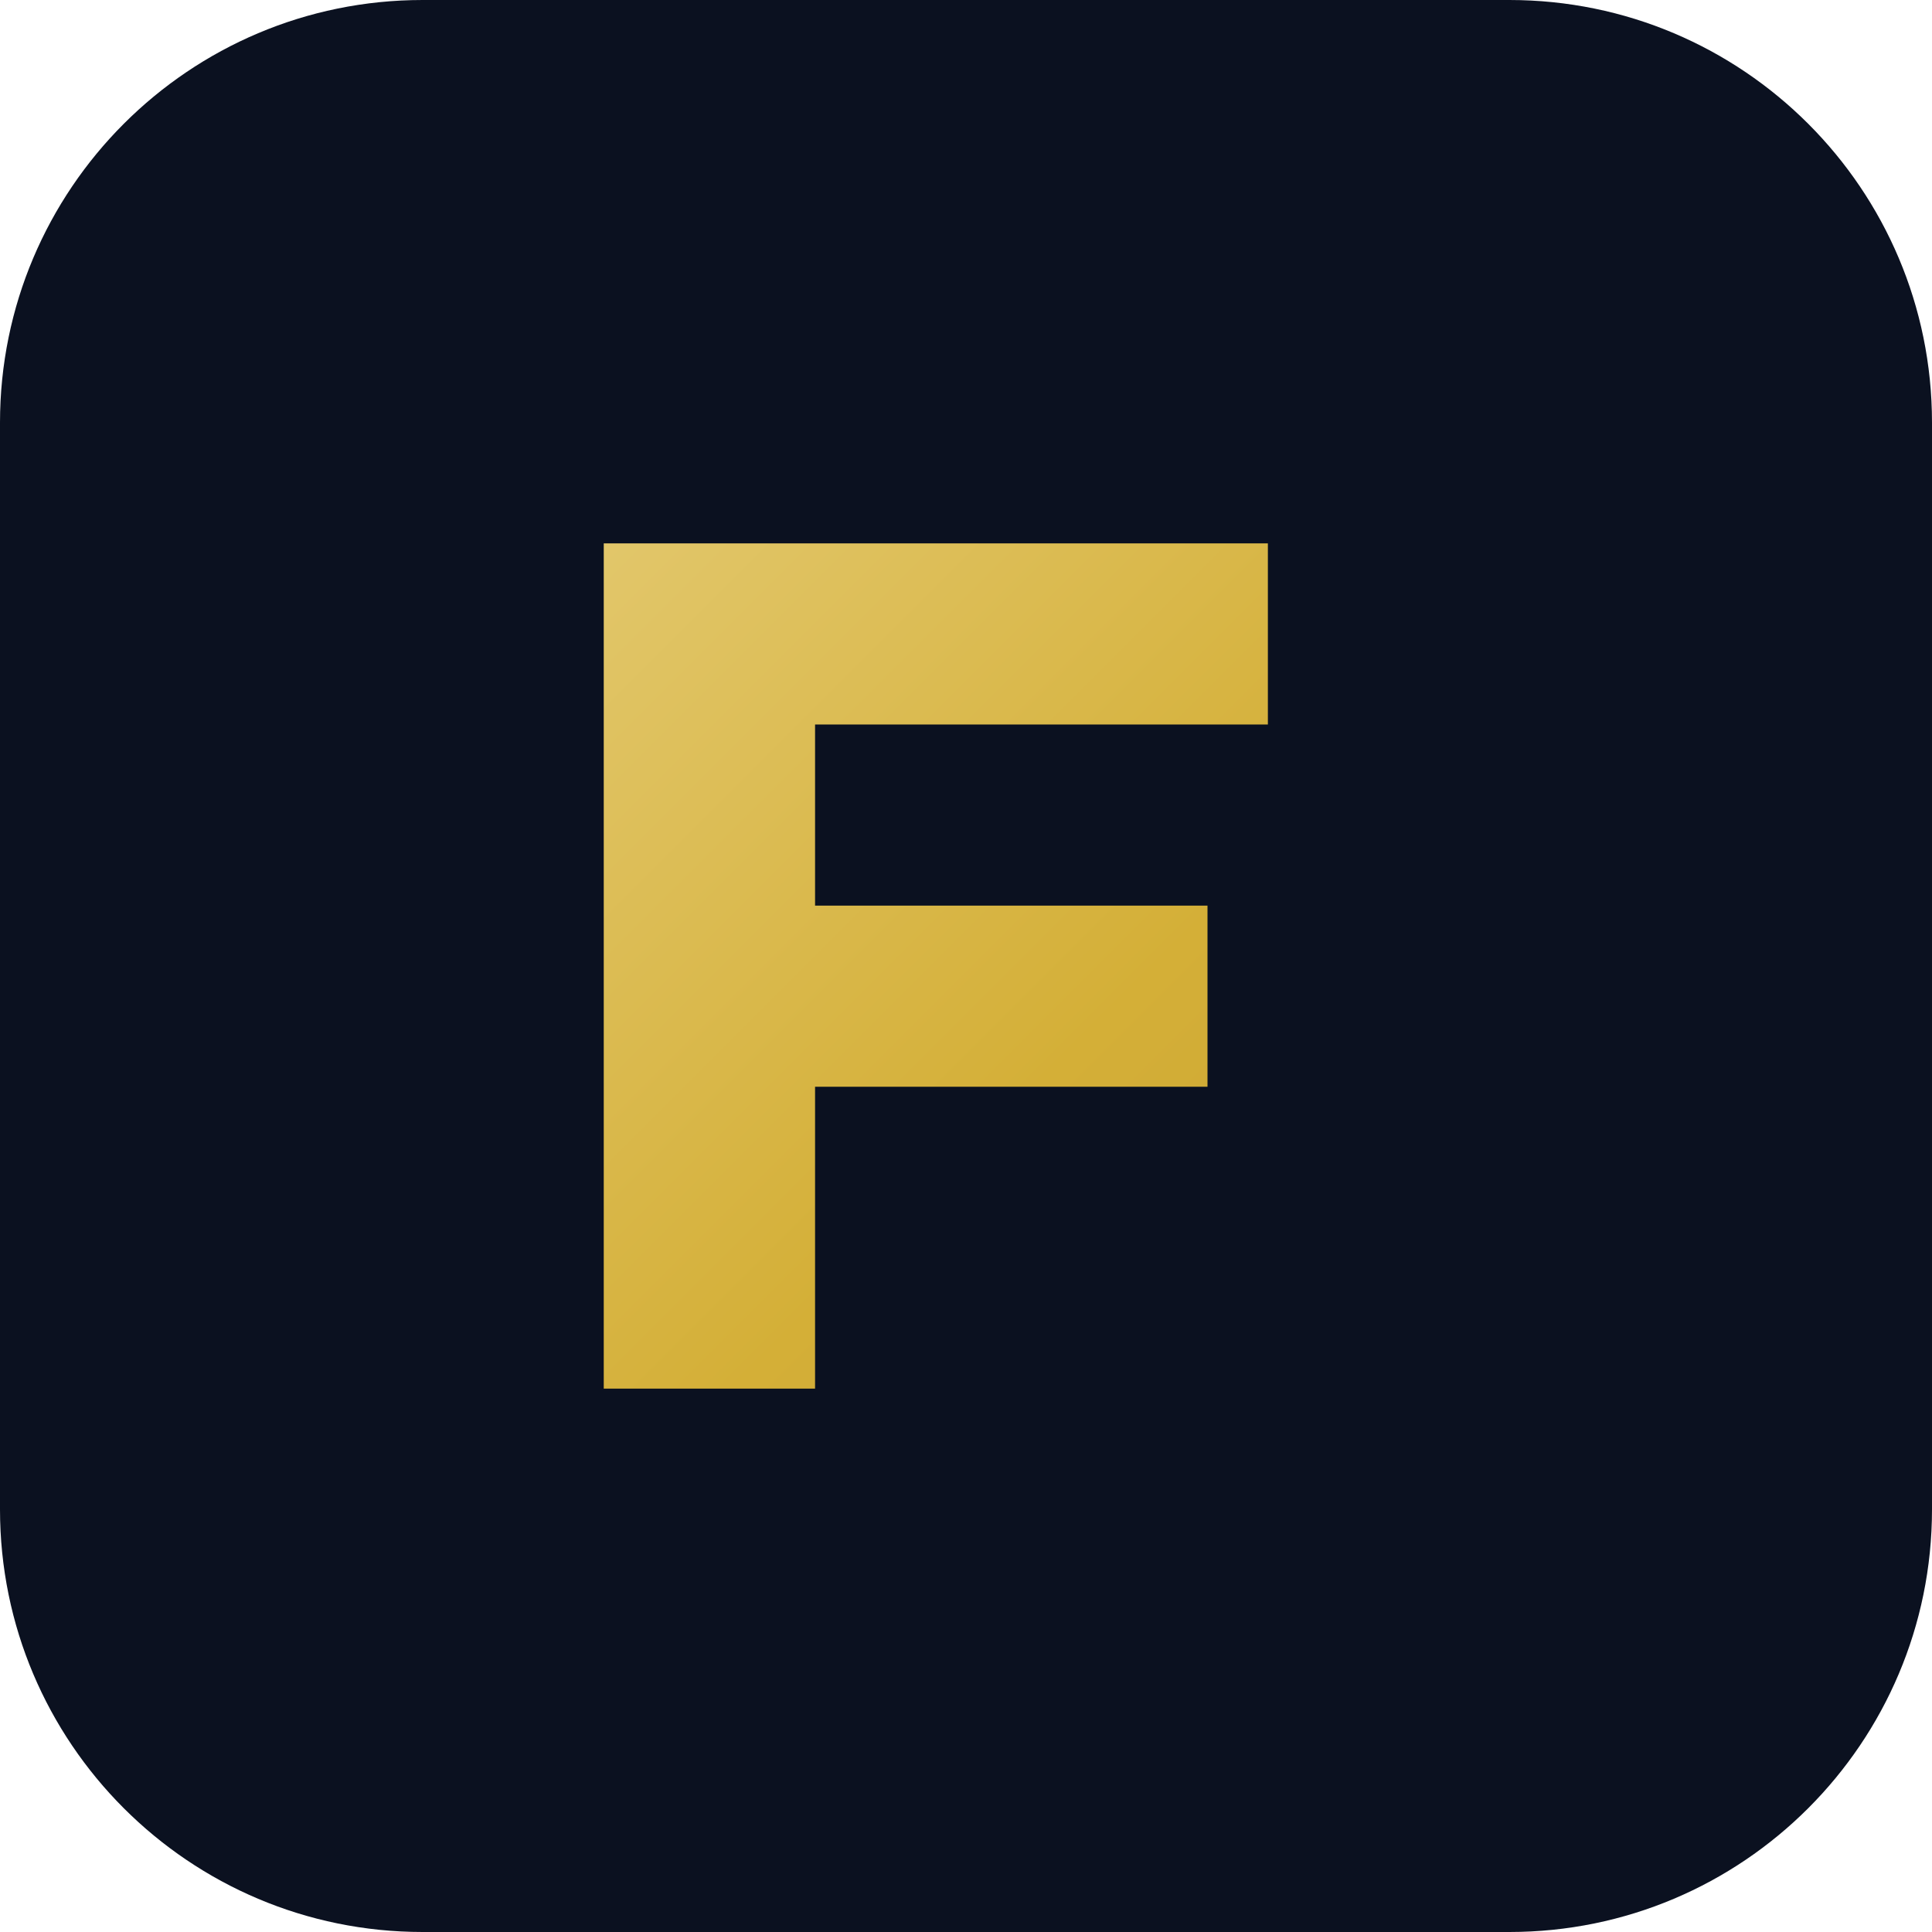
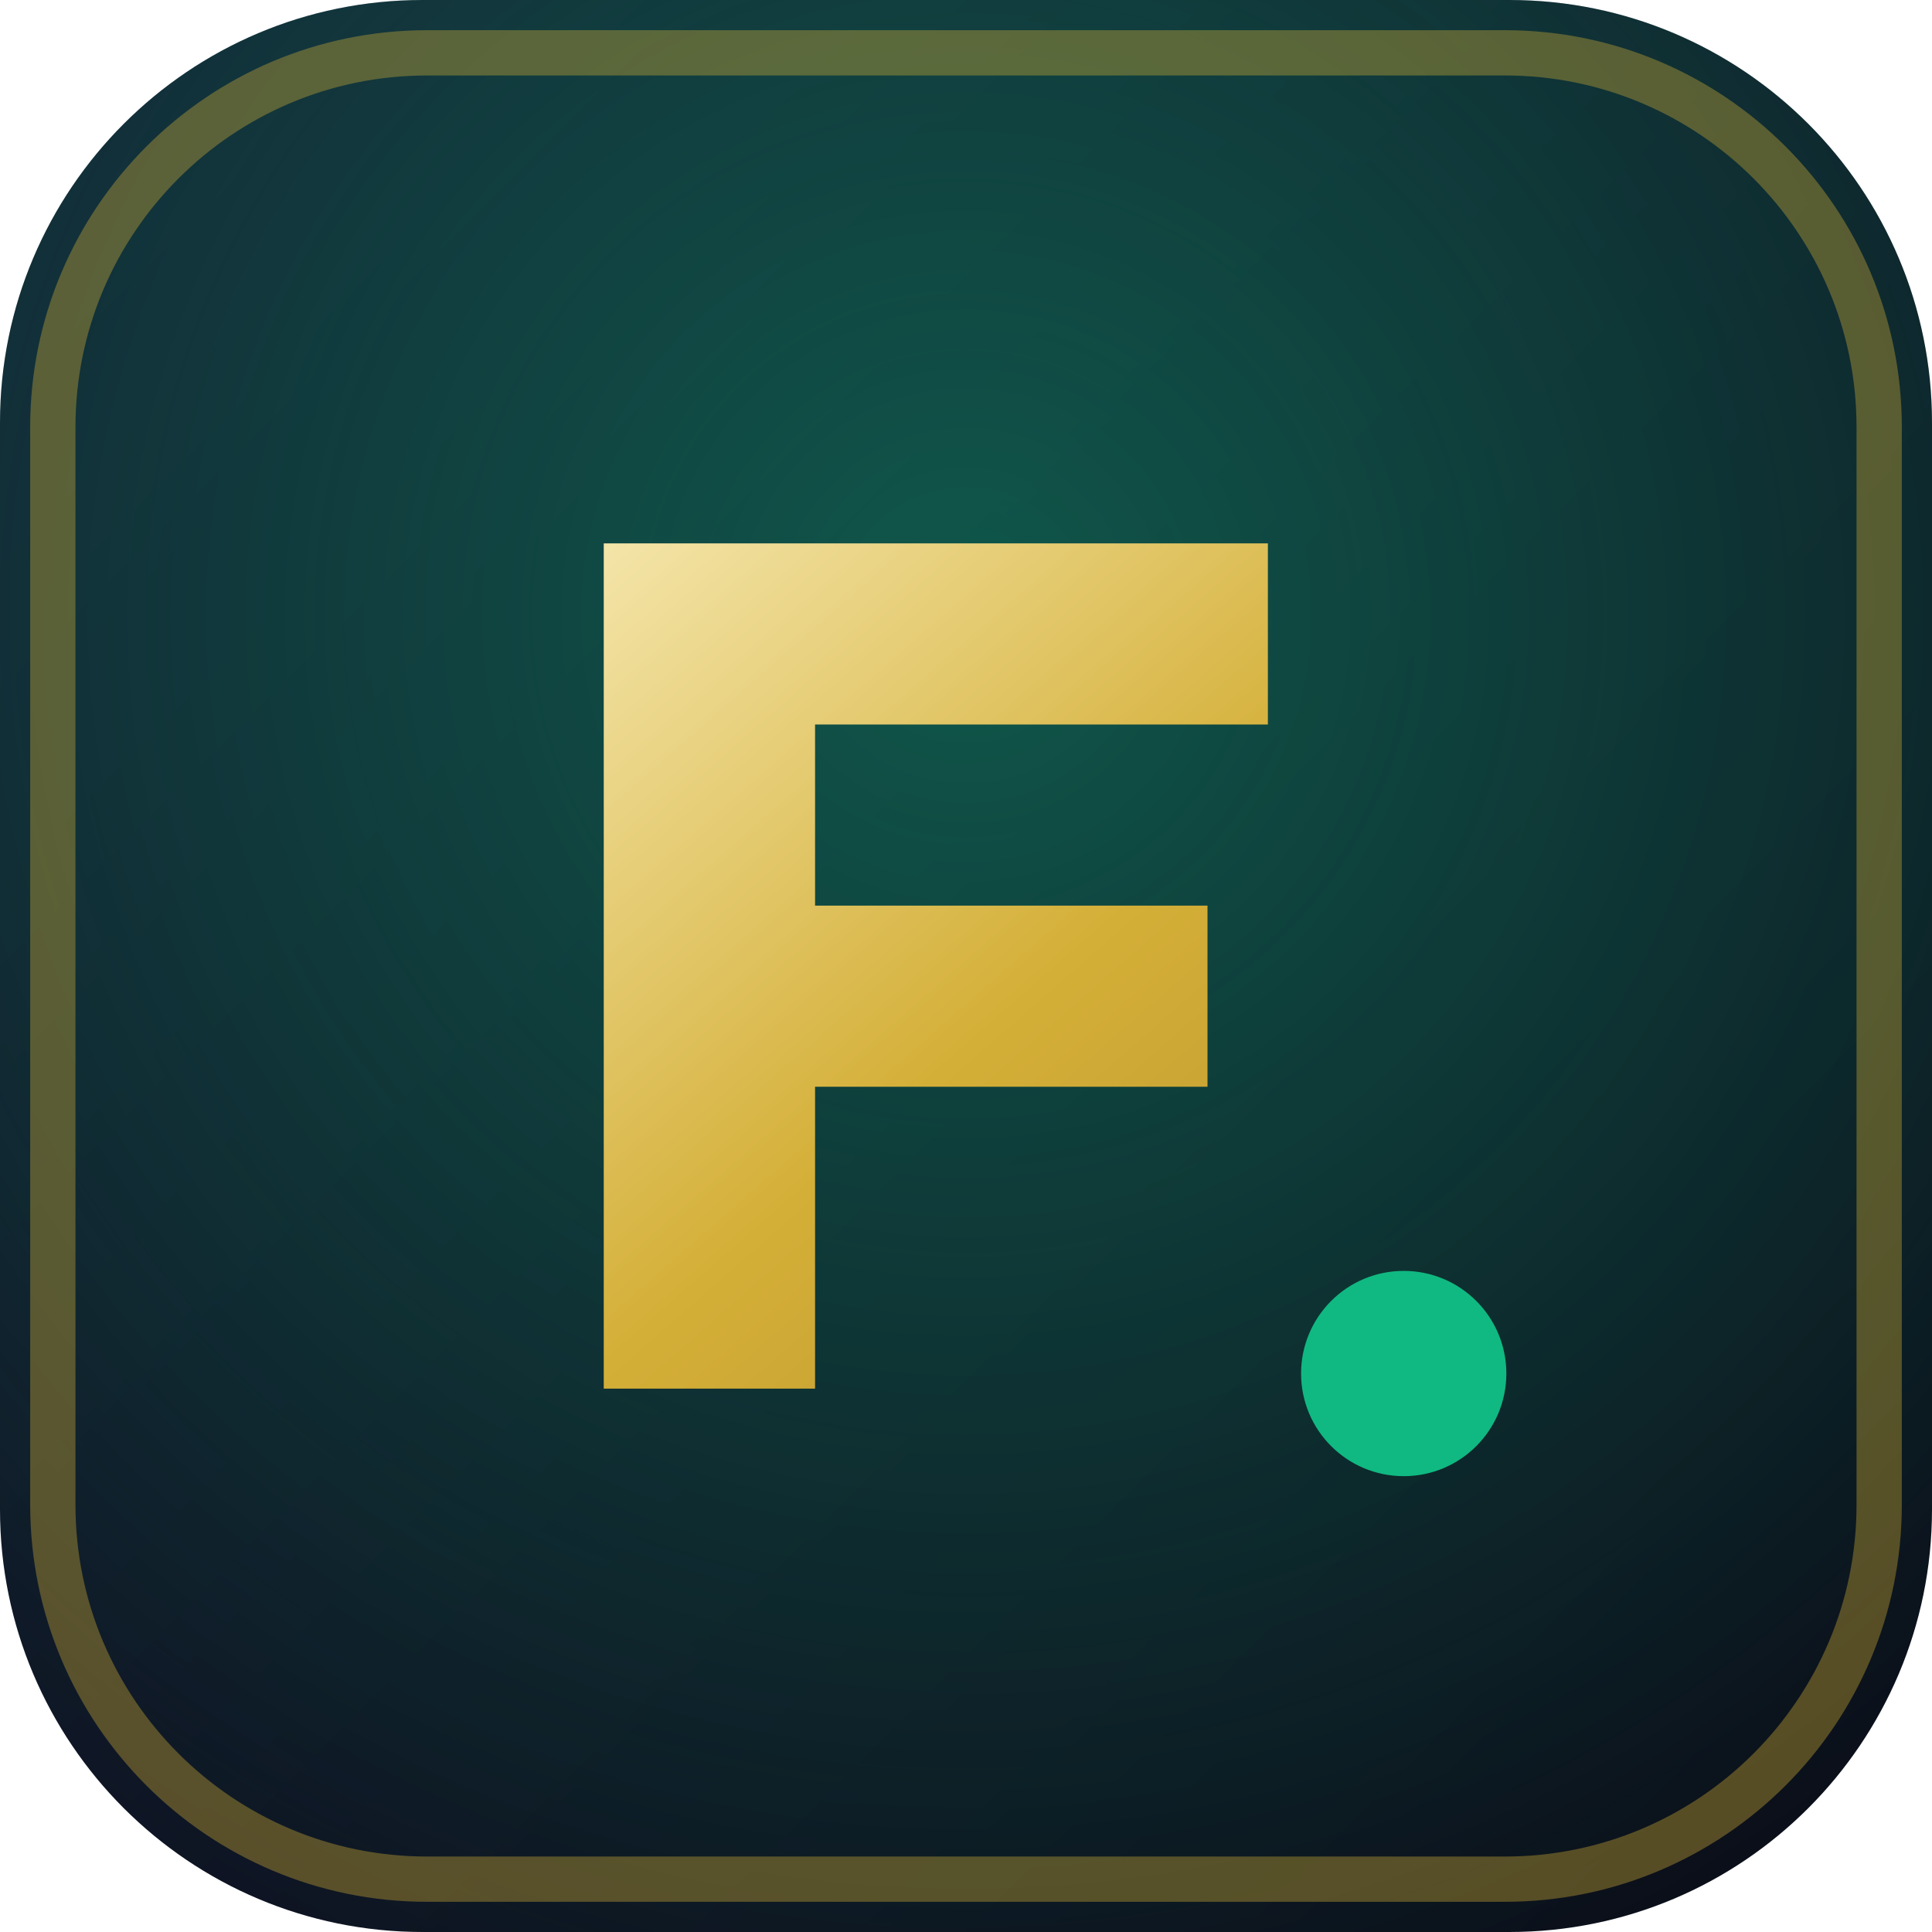
<svg xmlns="http://www.w3.org/2000/svg" viewBox="0 0 64 64" width="64" height="64">
  <defs>
-     <linearGradient id="foundaGrad" x1="0" y1="0" x2="64" y2="64" gradientUnits="userSpaceOnUse">
-       <stop offset="0" stop-color="#f2e2a6" />
+     <linearGradient id="bg" x1="0" y1="0" x2="64" y2="64" gradientUnits="userSpaceOnUse">
+       <stop offset="0" stop-color="#131c30" />
+       <stop offset="1" stop-color="#0a0e18" />
+     </linearGradient>
+     <linearGradient id="gold" x1="18" y1="16" x2="46" y2="48" gradientUnits="userSpaceOnUse">
+       <stop offset="0" stop-color="#f8ecb8" />
      <stop offset="0.55" stop-color="#d4af37" />
      <stop offset="1" stop-color="#b8912f" />
    </linearGradient>
+     <radialGradient id="glow" cx="0.5" cy="0.32" r="0.75">
+       <stop offset="0" stop-color="#10b981" stop-opacity="0.4" />
+       <stop offset="1" stop-color="#10b981" stop-opacity="0" />
+     </radialGradient>
  </defs>
-   <rect width="64" height="64" rx="14" fill="#0b1120" />
-   <path d="M20 46V18h22v6H27v6h13v6H27v10h-7z" fill="url(#foundaGrad)" />
+   <rect width="64" height="64" rx="14" fill="url(#bg)" />
+   <rect width="64" height="64" rx="14" fill="url(#glow)" />
+   <rect x="1.75" y="1.75" width="60.5" height="60.5" rx="12.4" fill="none" stroke="#d4af37" stroke-opacity="0.38" stroke-width="1.5" />
+   <path d="M20 46V18h22v6H27v6h13v6H27v10h-7z" fill="url(#gold)" />
+   <circle cx="46.5" cy="45.5" r="3.4" fill="#10b981" />
</svg>
